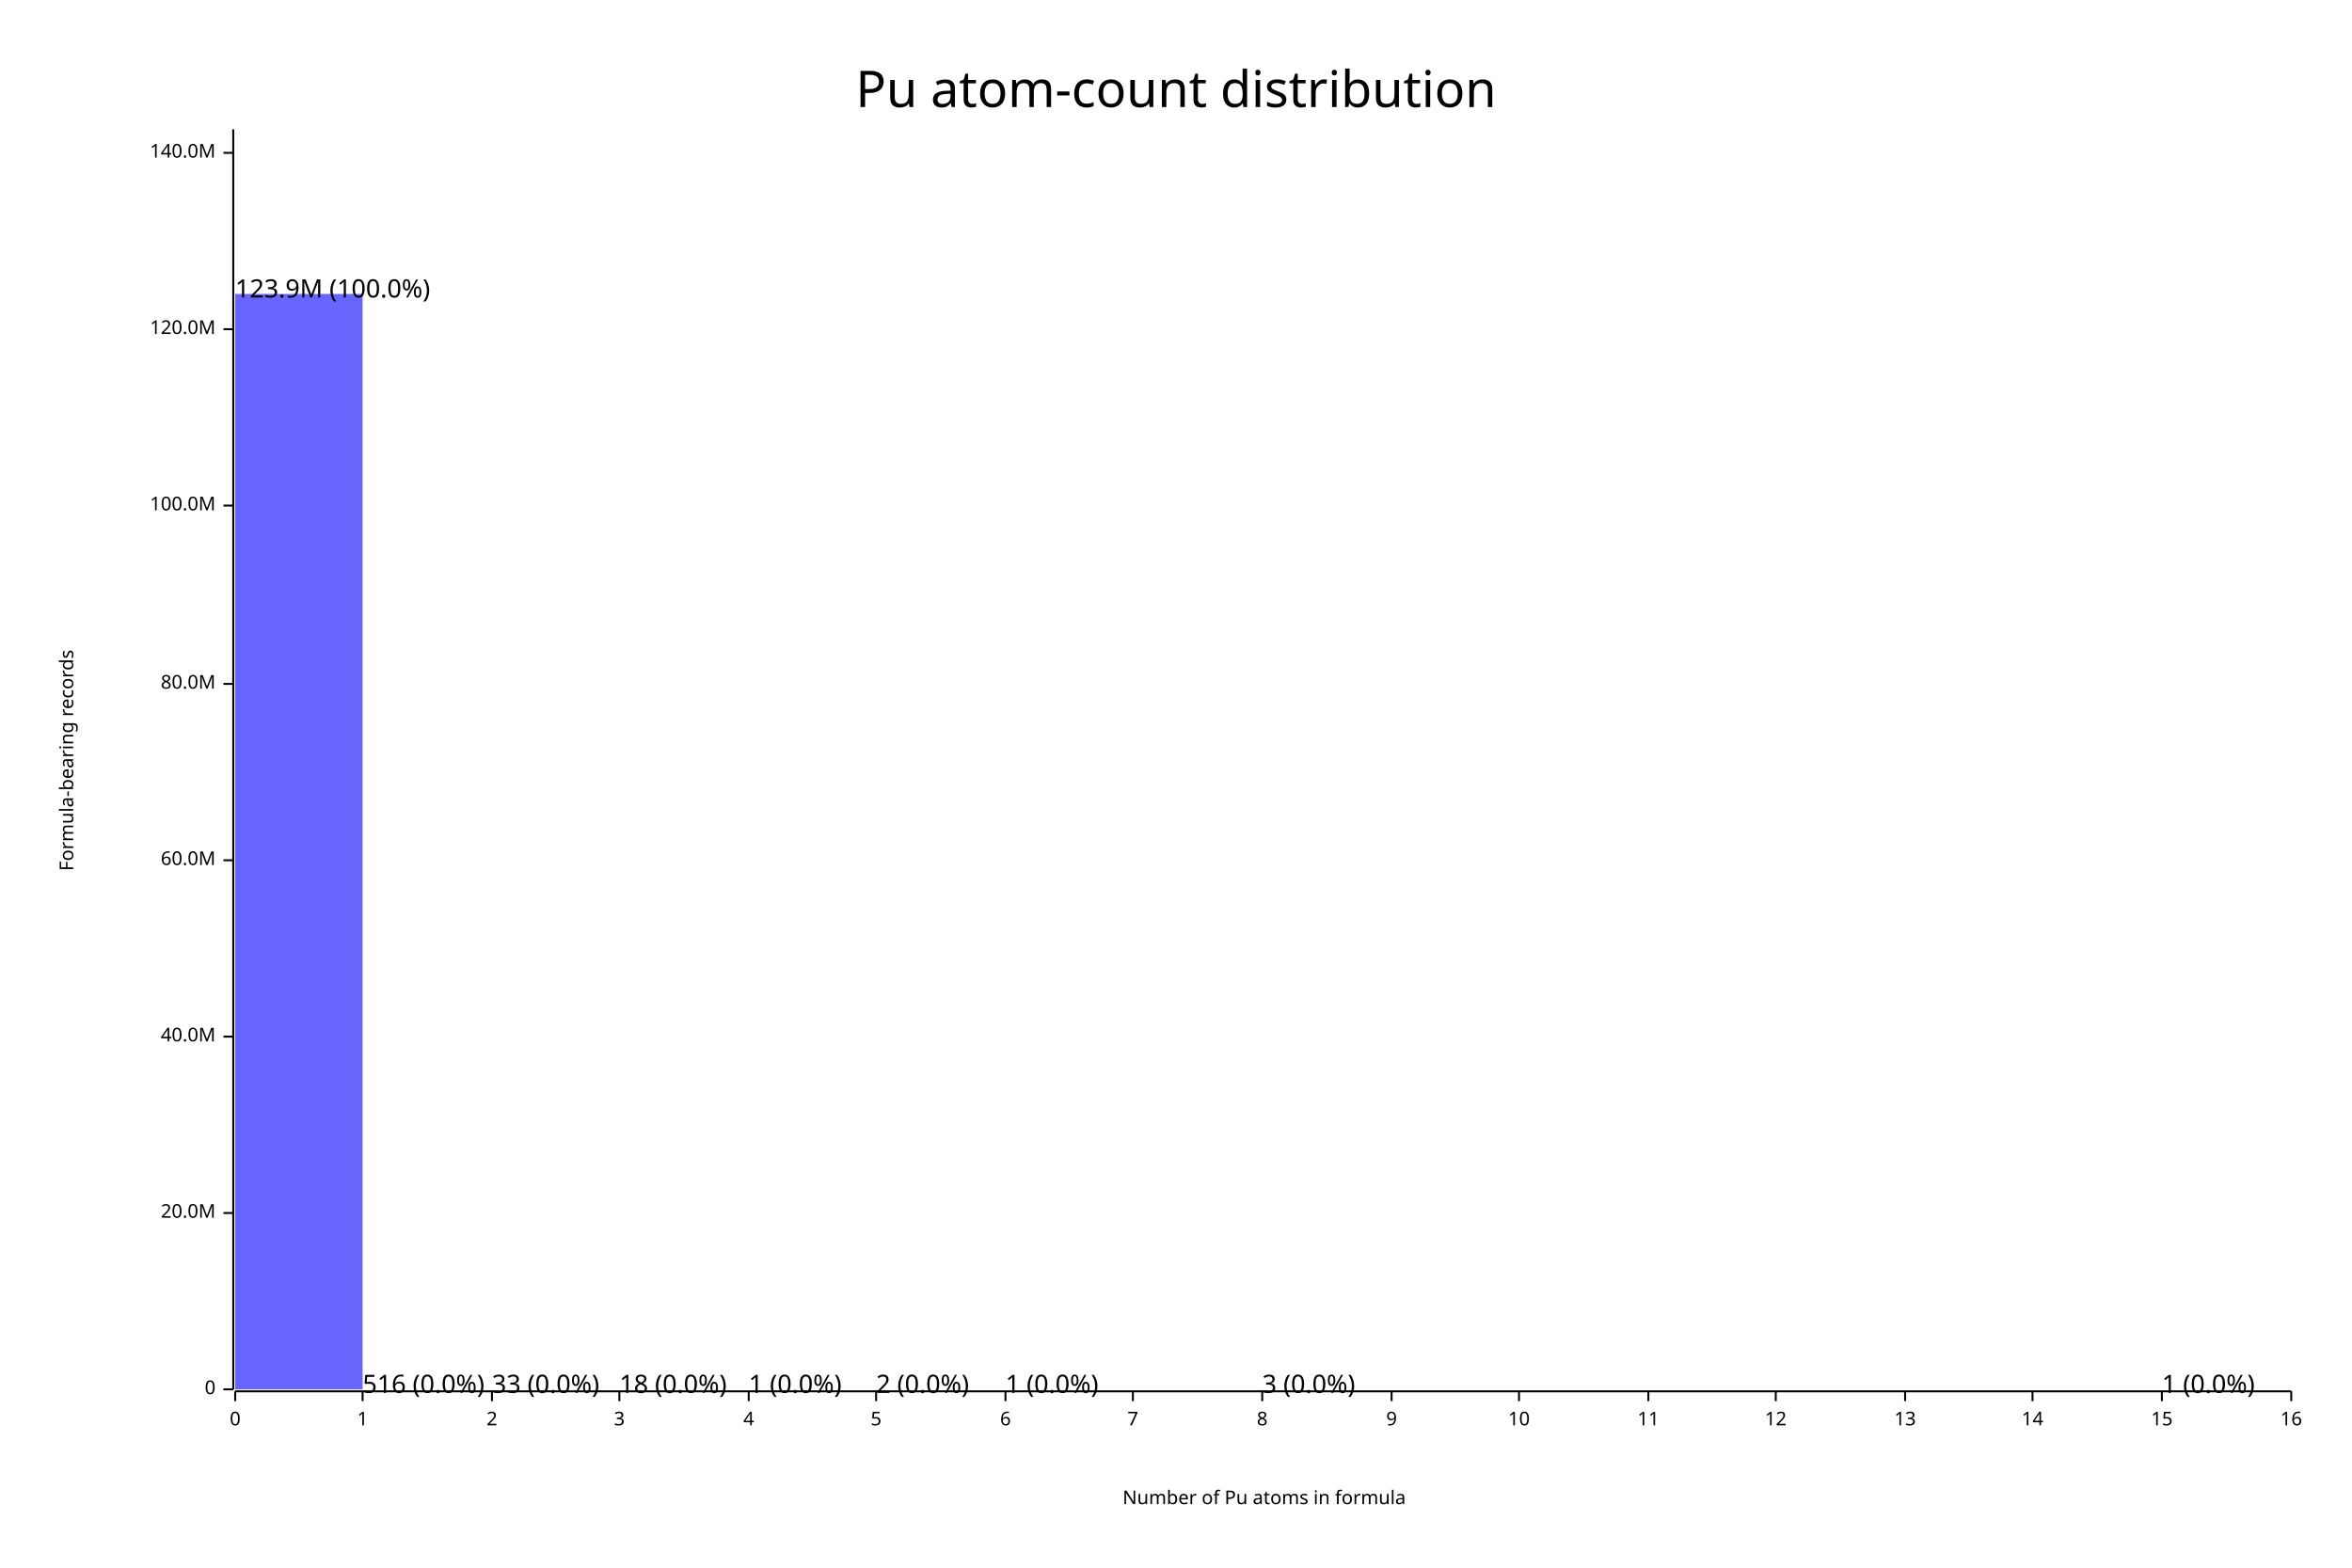
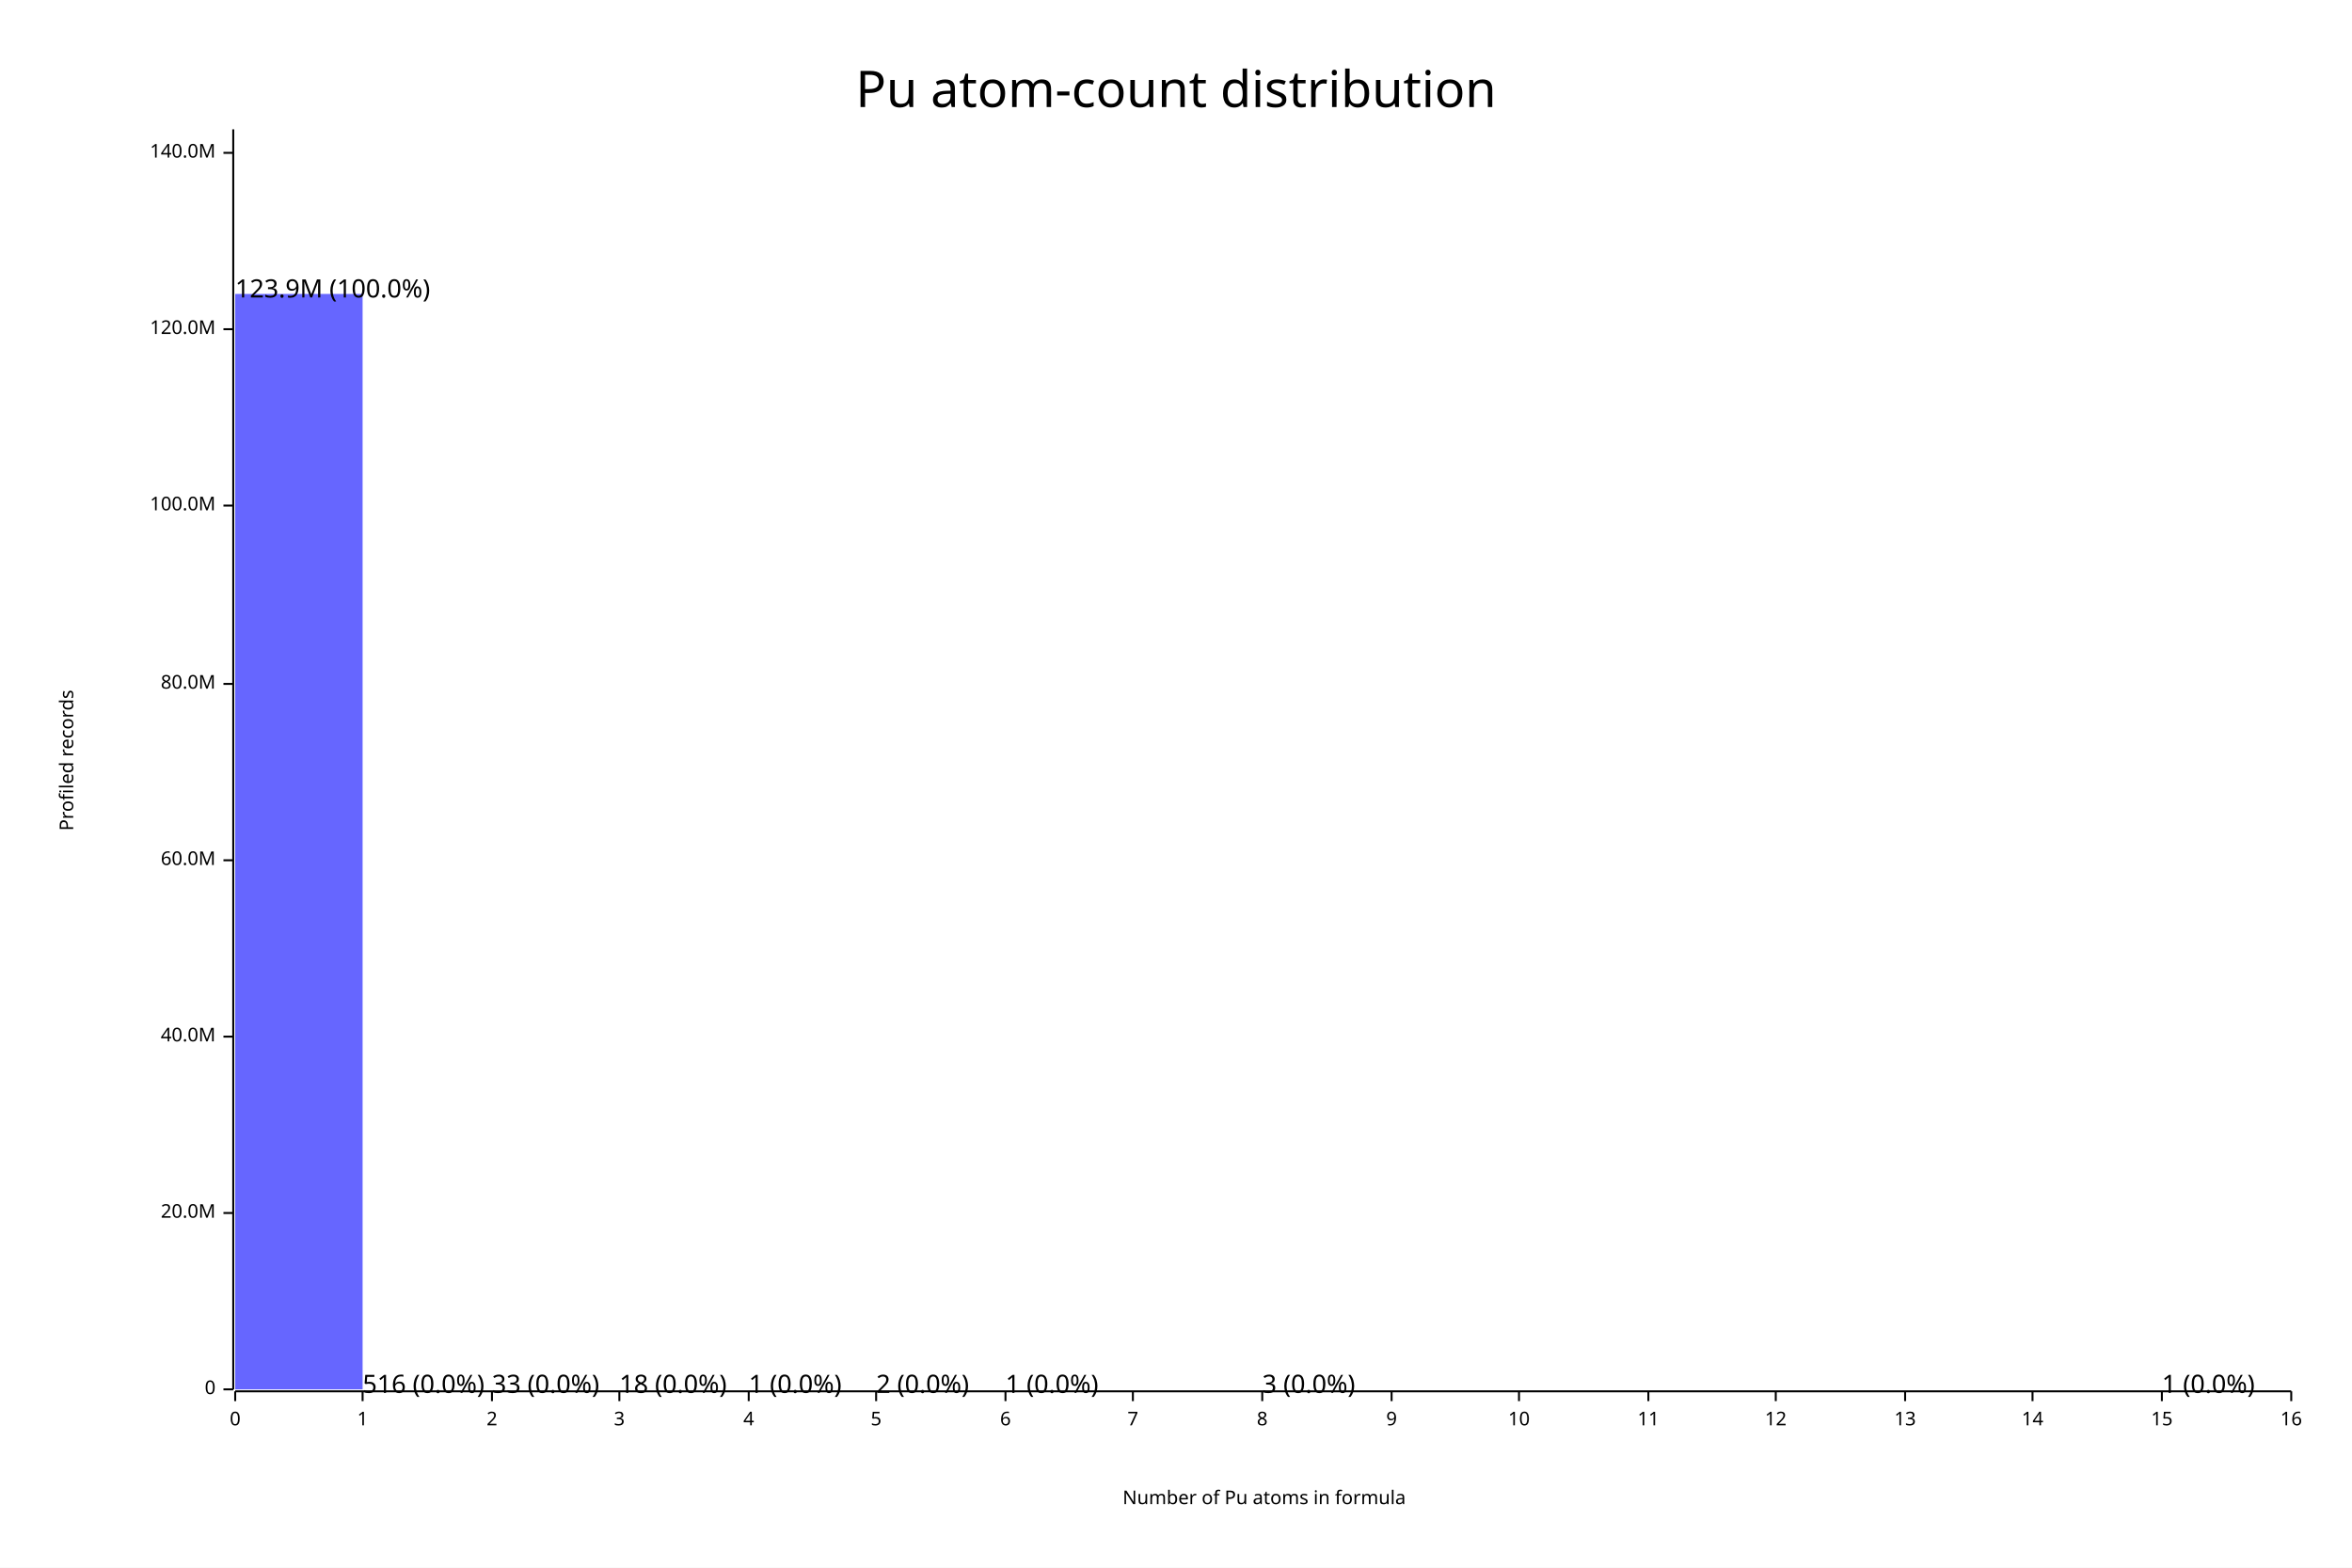
<svg xmlns="http://www.w3.org/2000/svg" width="1200" height="800" viewBox="0 0 1200 800">
  <rect x="0" y="0" width="1200" height="800" opacity="1" fill="#FFFFFF" stroke="none" />
  <text x="600" y="35" dy="0.76em" text-anchor="middle" font-family="sans-serif" font-size="25.806" opacity="1" fill="#000000">
Pu atom-count distribution
</text>
  <text x="30" y="388" dy="0.76em" text-anchor="middle" font-family="sans-serif" font-size="9.677" opacity="1" fill="#000000" transform="rotate(270, 30, 388)">
- Formula-bearing records
+ Profiled records
</text>
  <text x="645" y="770" dy="-0.5ex" text-anchor="middle" font-family="sans-serif" font-size="9.677" opacity="1" fill="#000000">
Number of Pu atoms in formula
</text>
  <polyline fill="none" opacity="1" stroke="#000000" stroke-width="1" points="119,66 119,709 " />
  <text x="110" y="709" dy="0.5ex" text-anchor="end" font-family="sans-serif" font-size="9.677" opacity="1" fill="#000000">
0
</text>
  <polyline fill="none" opacity="1" stroke="#000000" stroke-width="1" points="114,709 119,709 " />
  <text x="110" y="619" dy="0.5ex" text-anchor="end" font-family="sans-serif" font-size="9.677" opacity="1" fill="#000000">
20.0M
</text>
  <polyline fill="none" opacity="1" stroke="#000000" stroke-width="1" points="114,619 119,619 " />
  <text x="110" y="529" dy="0.5ex" text-anchor="end" font-family="sans-serif" font-size="9.677" opacity="1" fill="#000000">
40.0M
</text>
  <polyline fill="none" opacity="1" stroke="#000000" stroke-width="1" points="114,529 119,529 " />
  <text x="110" y="439" dy="0.5ex" text-anchor="end" font-family="sans-serif" font-size="9.677" opacity="1" fill="#000000">
60.0M
</text>
  <polyline fill="none" opacity="1" stroke="#000000" stroke-width="1" points="114,439 119,439 " />
  <text x="110" y="349" dy="0.5ex" text-anchor="end" font-family="sans-serif" font-size="9.677" opacity="1" fill="#000000">
80.0M
</text>
  <polyline fill="none" opacity="1" stroke="#000000" stroke-width="1" points="114,349 119,349 " />
  <text x="110" y="258" dy="0.5ex" text-anchor="end" font-family="sans-serif" font-size="9.677" opacity="1" fill="#000000">
100.0M
</text>
  <polyline fill="none" opacity="1" stroke="#000000" stroke-width="1" points="114,258 119,258 " />
  <text x="110" y="168" dy="0.5ex" text-anchor="end" font-family="sans-serif" font-size="9.677" opacity="1" fill="#000000">
120.0M
</text>
  <polyline fill="none" opacity="1" stroke="#000000" stroke-width="1" points="114,168 119,168 " />
  <text x="110" y="78" dy="0.5ex" text-anchor="end" font-family="sans-serif" font-size="9.677" opacity="1" fill="#000000">
140.0M
</text>
  <polyline fill="none" opacity="1" stroke="#000000" stroke-width="1" points="114,78 119,78 " />
  <polyline fill="none" opacity="1" stroke="#000000" stroke-width="1" points="120,710 1169,710 " />
  <text x="120" y="720" dy="0.76em" text-anchor="middle" font-family="sans-serif" font-size="9.677" opacity="1" fill="#000000">
0
</text>
  <polyline fill="none" opacity="1" stroke="#000000" stroke-width="1" points="120,710 120,715 " />
  <text x="185" y="720" dy="0.76em" text-anchor="middle" font-family="sans-serif" font-size="9.677" opacity="1" fill="#000000">
1
</text>
  <polyline fill="none" opacity="1" stroke="#000000" stroke-width="1" points="185,710 185,715 " />
  <text x="251" y="720" dy="0.76em" text-anchor="middle" font-family="sans-serif" font-size="9.677" opacity="1" fill="#000000">
2
</text>
  <polyline fill="none" opacity="1" stroke="#000000" stroke-width="1" points="251,710 251,715 " />
  <text x="316" y="720" dy="0.76em" text-anchor="middle" font-family="sans-serif" font-size="9.677" opacity="1" fill="#000000">
3
</text>
  <polyline fill="none" opacity="1" stroke="#000000" stroke-width="1" points="316,710 316,715 " />
  <text x="382" y="720" dy="0.76em" text-anchor="middle" font-family="sans-serif" font-size="9.677" opacity="1" fill="#000000">
4
</text>
  <polyline fill="none" opacity="1" stroke="#000000" stroke-width="1" points="382,710 382,715 " />
  <text x="447" y="720" dy="0.76em" text-anchor="middle" font-family="sans-serif" font-size="9.677" opacity="1" fill="#000000">
5
</text>
  <polyline fill="none" opacity="1" stroke="#000000" stroke-width="1" points="447,710 447,715 " />
  <text x="513" y="720" dy="0.76em" text-anchor="middle" font-family="sans-serif" font-size="9.677" opacity="1" fill="#000000">
6
</text>
  <polyline fill="none" opacity="1" stroke="#000000" stroke-width="1" points="513,710 513,715 " />
  <text x="578" y="720" dy="0.76em" text-anchor="middle" font-family="sans-serif" font-size="9.677" opacity="1" fill="#000000">
7
</text>
  <polyline fill="none" opacity="1" stroke="#000000" stroke-width="1" points="578,710 578,715 " />
  <text x="644" y="720" dy="0.76em" text-anchor="middle" font-family="sans-serif" font-size="9.677" opacity="1" fill="#000000">
8
</text>
  <polyline fill="none" opacity="1" stroke="#000000" stroke-width="1" points="644,710 644,715 " />
  <text x="710" y="720" dy="0.76em" text-anchor="middle" font-family="sans-serif" font-size="9.677" opacity="1" fill="#000000">
9
</text>
  <polyline fill="none" opacity="1" stroke="#000000" stroke-width="1" points="710,710 710,715 " />
  <text x="775" y="720" dy="0.76em" text-anchor="middle" font-family="sans-serif" font-size="9.677" opacity="1" fill="#000000">
10
</text>
  <polyline fill="none" opacity="1" stroke="#000000" stroke-width="1" points="775,710 775,715 " />
  <text x="841" y="720" dy="0.76em" text-anchor="middle" font-family="sans-serif" font-size="9.677" opacity="1" fill="#000000">
11
</text>
  <polyline fill="none" opacity="1" stroke="#000000" stroke-width="1" points="841,710 841,715 " />
  <text x="906" y="720" dy="0.76em" text-anchor="middle" font-family="sans-serif" font-size="9.677" opacity="1" fill="#000000">
12
</text>
  <polyline fill="none" opacity="1" stroke="#000000" stroke-width="1" points="906,710 906,715 " />
  <text x="972" y="720" dy="0.76em" text-anchor="middle" font-family="sans-serif" font-size="9.677" opacity="1" fill="#000000">
13
</text>
  <polyline fill="none" opacity="1" stroke="#000000" stroke-width="1" points="972,710 972,715 " />
  <text x="1037" y="720" dy="0.76em" text-anchor="middle" font-family="sans-serif" font-size="9.677" opacity="1" fill="#000000">
14
</text>
  <polyline fill="none" opacity="1" stroke="#000000" stroke-width="1" points="1037,710 1037,715 " />
  <text x="1103" y="720" dy="0.76em" text-anchor="middle" font-family="sans-serif" font-size="9.677" opacity="1" fill="#000000">
15
</text>
  <polyline fill="none" opacity="1" stroke="#000000" stroke-width="1" points="1103,710 1103,715 " />
  <text x="1169" y="720" dy="0.76em" text-anchor="middle" font-family="sans-serif" font-size="9.677" opacity="1" fill="#000000">
16
</text>
  <polyline fill="none" opacity="1" stroke="#000000" stroke-width="1" points="1169,710 1169,715 " />
  <rect x="120" y="150" width="65" height="559" opacity="0.6" fill="#0000FF" stroke="none" />
  <rect x="185" y="709" width="66" height="0" opacity="0.6" fill="#0000FF" stroke="none" />
  <rect x="251" y="709" width="65" height="0" opacity="0.6" fill="#0000FF" stroke="none" />
  <rect x="316" y="709" width="66" height="0" opacity="0.6" fill="#0000FF" stroke="none" />
  <rect x="382" y="709" width="65" height="0" opacity="0.6" fill="#0000FF" stroke="none" />
  <rect x="447" y="709" width="66" height="0" opacity="0.6" fill="#0000FF" stroke="none" />
  <rect x="513" y="709" width="65" height="0" opacity="0.6" fill="#0000FF" stroke="none" />
  <rect x="644" y="709" width="66" height="0" opacity="0.6" fill="#0000FF" stroke="none" />
  <rect x="1103" y="709" width="66" height="0" opacity="0.6" fill="#0000FF" stroke="none" />
  <text x="120" y="142" dy="0.76em" text-anchor="start" font-family="sans-serif" font-size="12.903" opacity="1" fill="#000000">
123.9M (100.0%)
</text>
  <text x="185" y="701" dy="0.76em" text-anchor="start" font-family="sans-serif" font-size="12.903" opacity="1" fill="#000000">
516 (0.0%)
</text>
  <text x="251" y="701" dy="0.76em" text-anchor="start" font-family="sans-serif" font-size="12.903" opacity="1" fill="#000000">
33 (0.0%)
</text>
  <text x="316" y="701" dy="0.76em" text-anchor="start" font-family="sans-serif" font-size="12.903" opacity="1" fill="#000000">
18 (0.0%)
</text>
  <text x="382" y="701" dy="0.76em" text-anchor="start" font-family="sans-serif" font-size="12.903" opacity="1" fill="#000000">
1 (0.0%)
</text>
  <text x="447" y="701" dy="0.76em" text-anchor="start" font-family="sans-serif" font-size="12.903" opacity="1" fill="#000000">
2 (0.0%)
</text>
  <text x="513" y="701" dy="0.76em" text-anchor="start" font-family="sans-serif" font-size="12.903" opacity="1" fill="#000000">
1 (0.0%)
</text>
  <text x="644" y="701" dy="0.76em" text-anchor="start" font-family="sans-serif" font-size="12.903" opacity="1" fill="#000000">
3 (0.0%)
</text>
  <text x="1103" y="701" dy="0.76em" text-anchor="start" font-family="sans-serif" font-size="12.903" opacity="1" fill="#000000">
1 (0.0%)
</text>
</svg>
